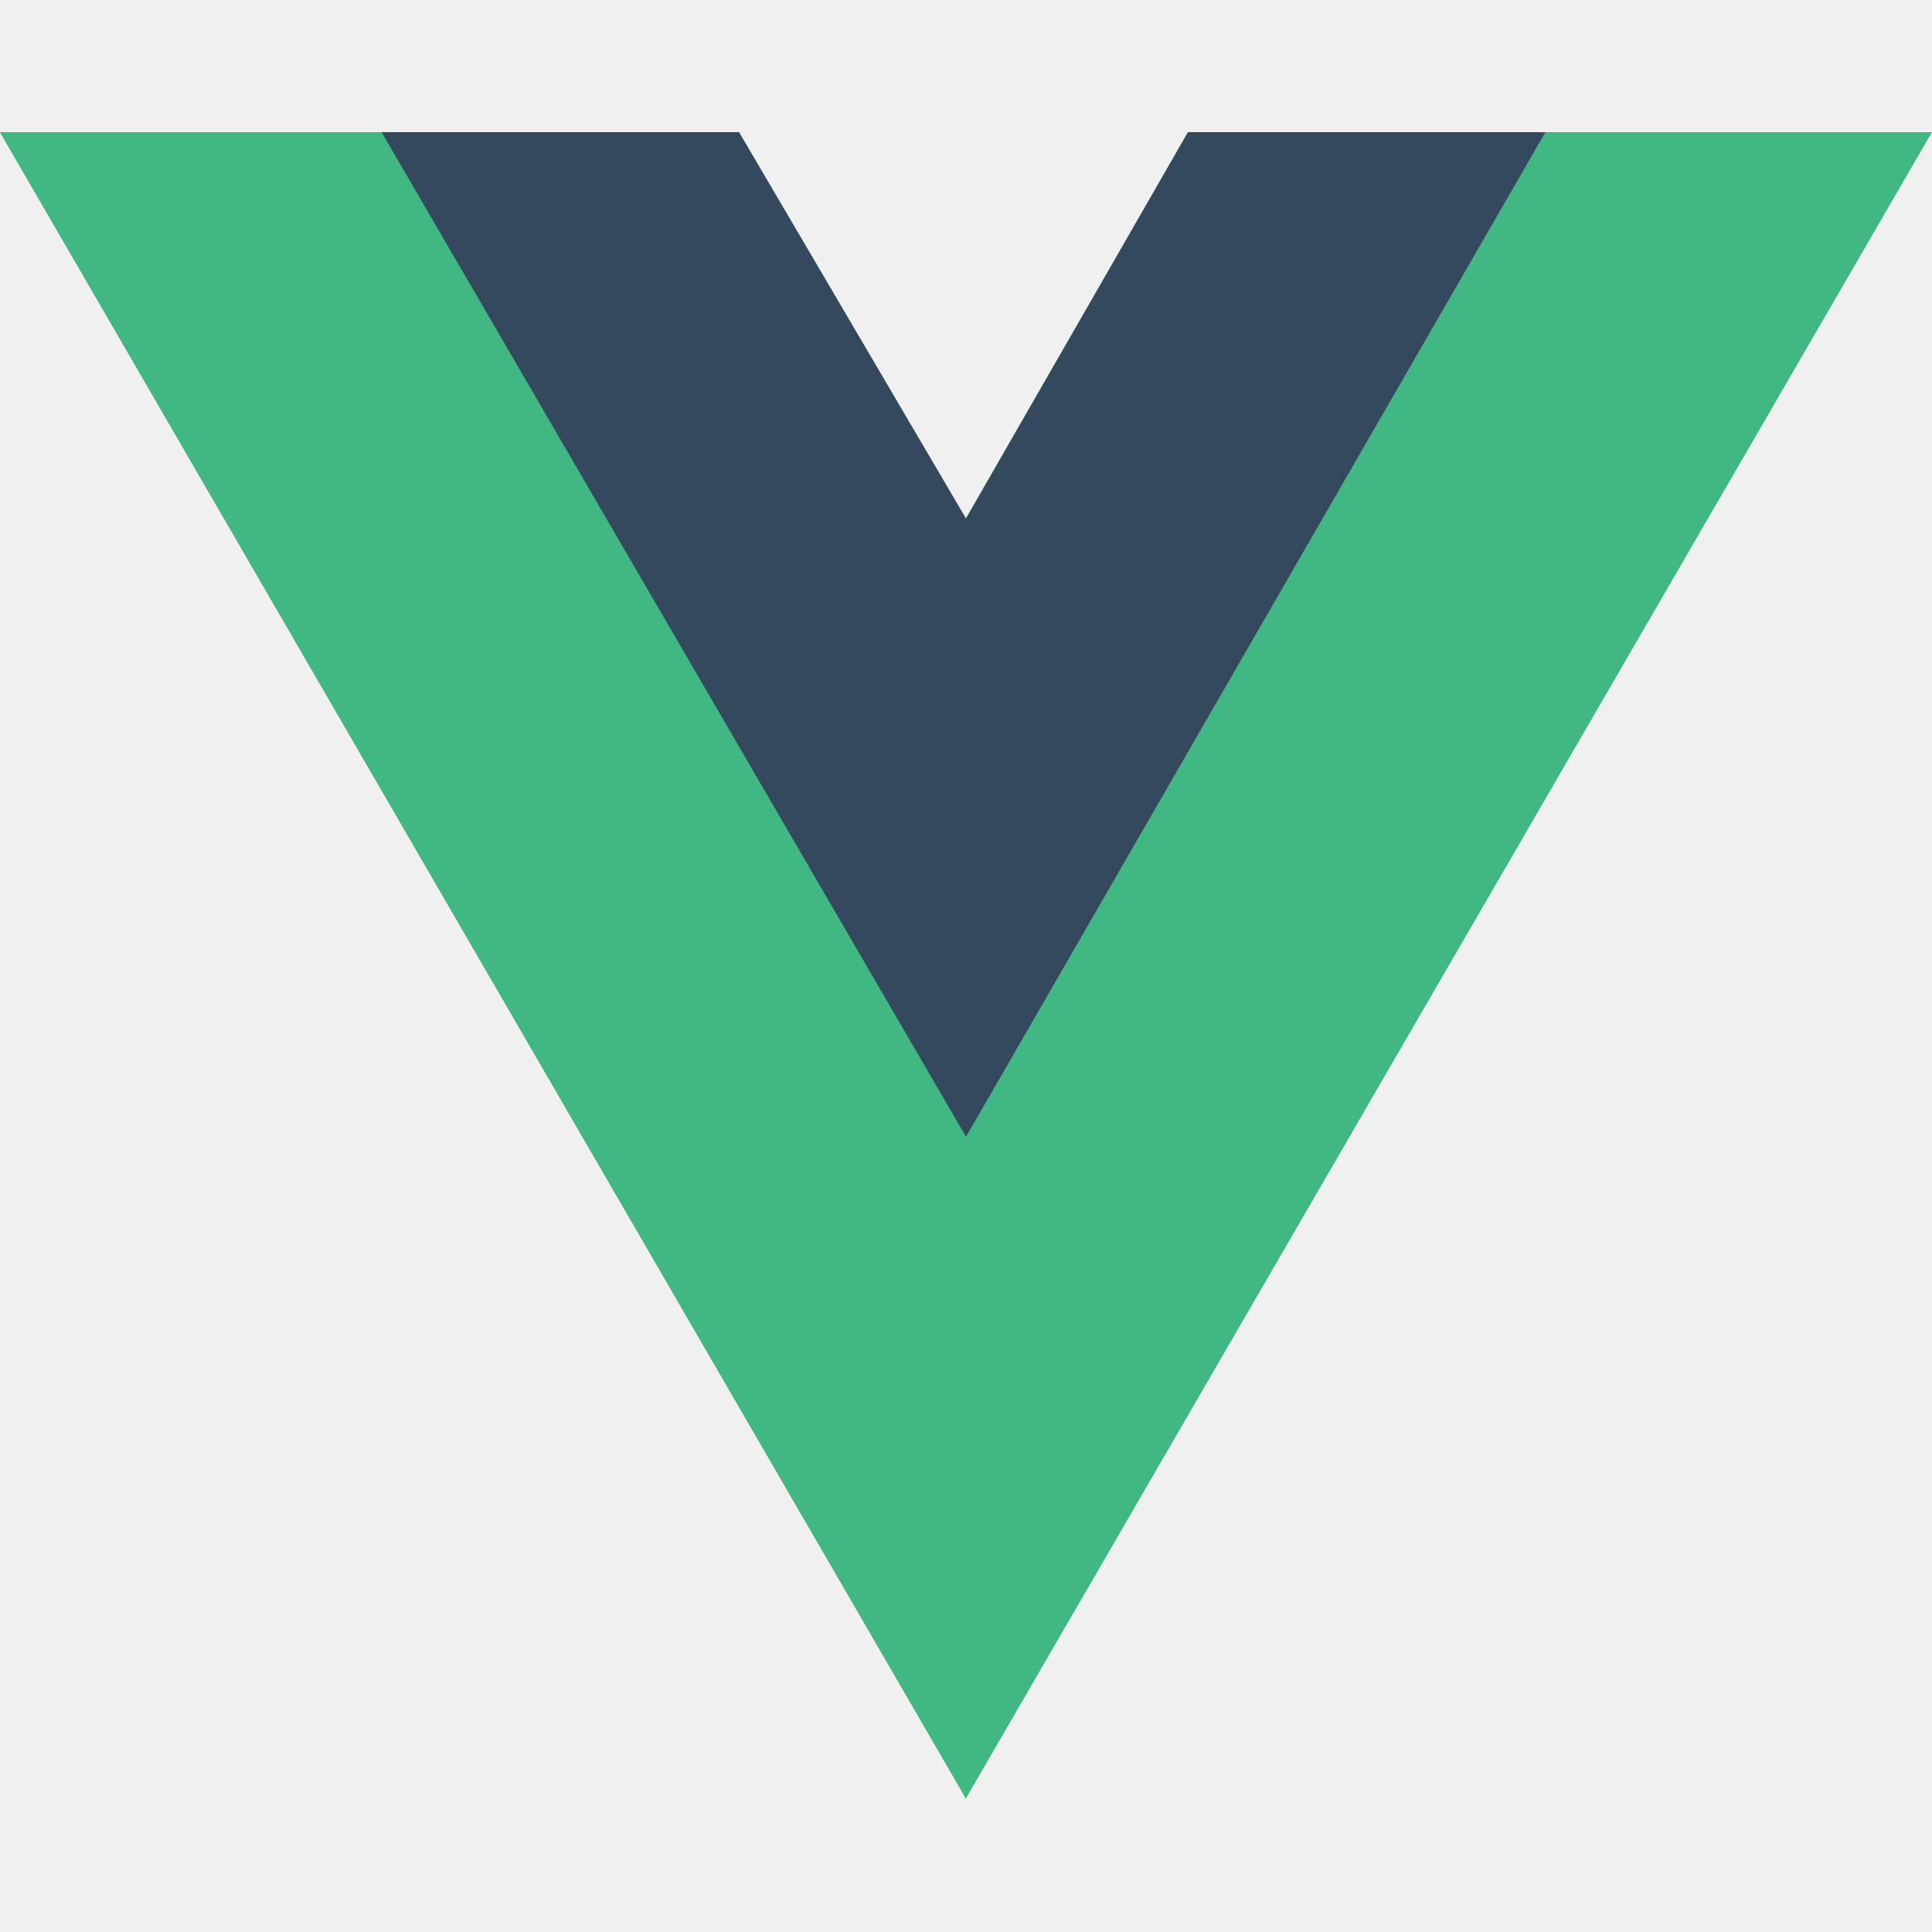
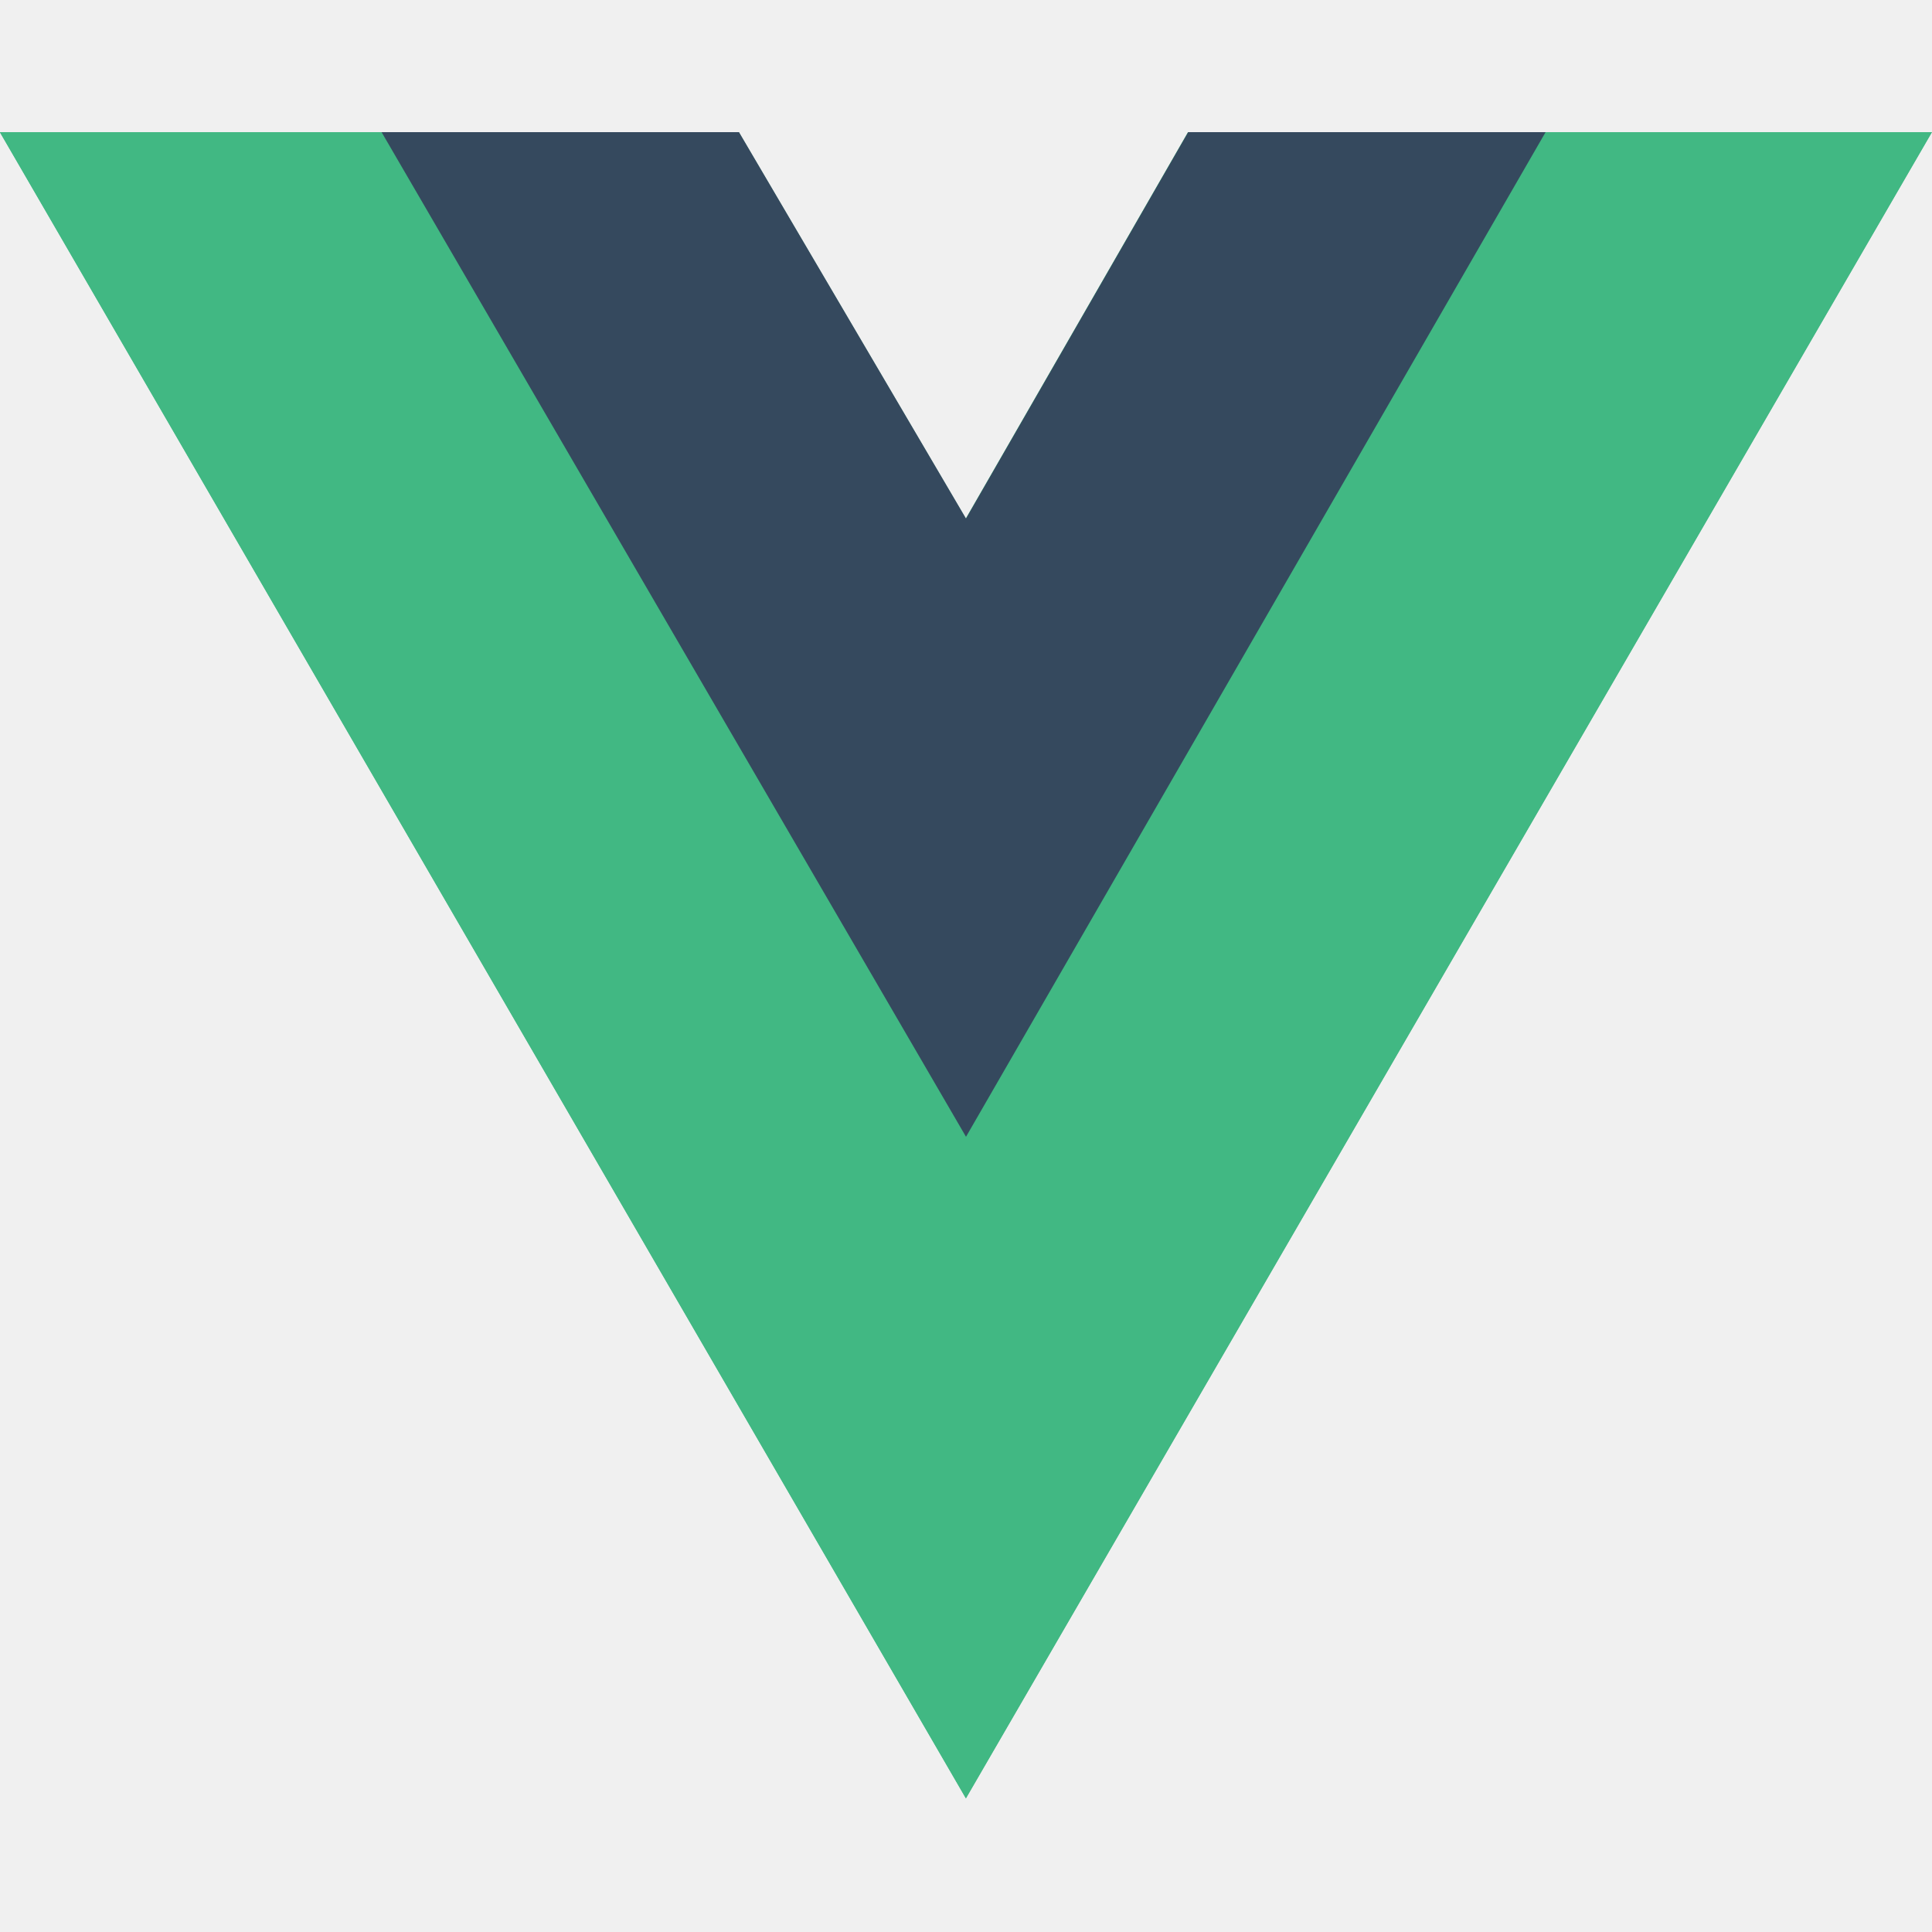
- <svg xmlns="http://www.w3.org/2000/svg" width="10" height="10" viewBox="0 0 10 10" fill="none">
-   <g clip-path="url(#clip0_9_134)">
-     <path d="M7.999 0.684H9.999L4.999 9.308L-0 0.684H3.825L4.999 2.684L6.149 0.684H7.999Z" fill="#41B883" />
-     <path d="M-0 0.684L4.999 9.308L9.999 0.684H7.999L4.999 5.859L1.975 0.684H-0Z" fill="#41B883" />
-     <path d="M1.975 0.684L5 5.884L7.999 0.684H6.149L5 2.684L3.825 0.684H1.975Z" fill="#35495E" />
+ <svg xmlns="http://www.w3.org/2000/svg" fill="none" height="10" viewBox="0 0 10 10" width="10">
+   <clipPath id="a">
+     <path d="m0 .684h10v8.632h-10z" />
+   </clipPath>
+   <g clip-path="url(#a)">
+     <path d="m7.999.684h2l-5 8.624-5-8.624h3.825l1.175 2 1.15-2z" fill="#41b883" />
+     <path d="m-0.0.684 5 8.624 5-8.624h-2l-3 5.175-3.025-5.175z" fill="#41b883" />
+     <path d="m1.975.684 3.025 5.2 3-5.2h-1.85l-1.15 2-1.175-2z" fill="#35495e" />
  </g>
-   <defs>
-     <clipPath id="clip0_9_134">
-       <rect width="10" height="8.632" fill="white" transform="translate(0 0.683998)" />
-     </clipPath>
-   </defs>
</svg>
